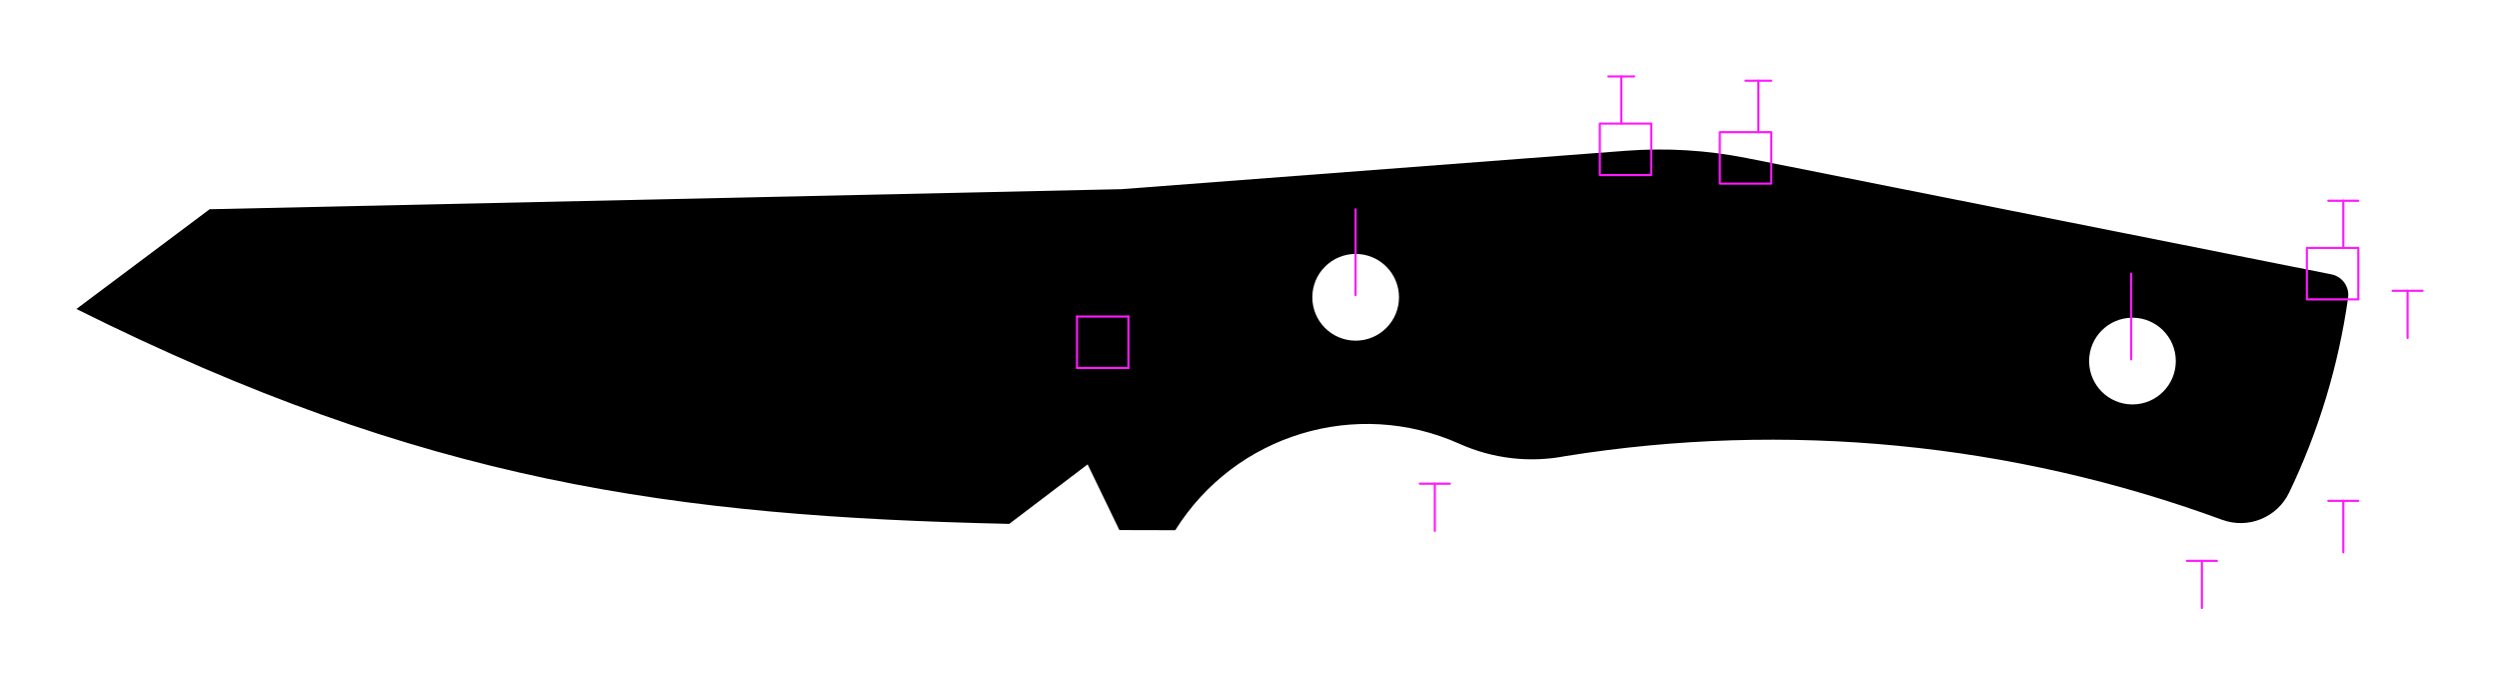
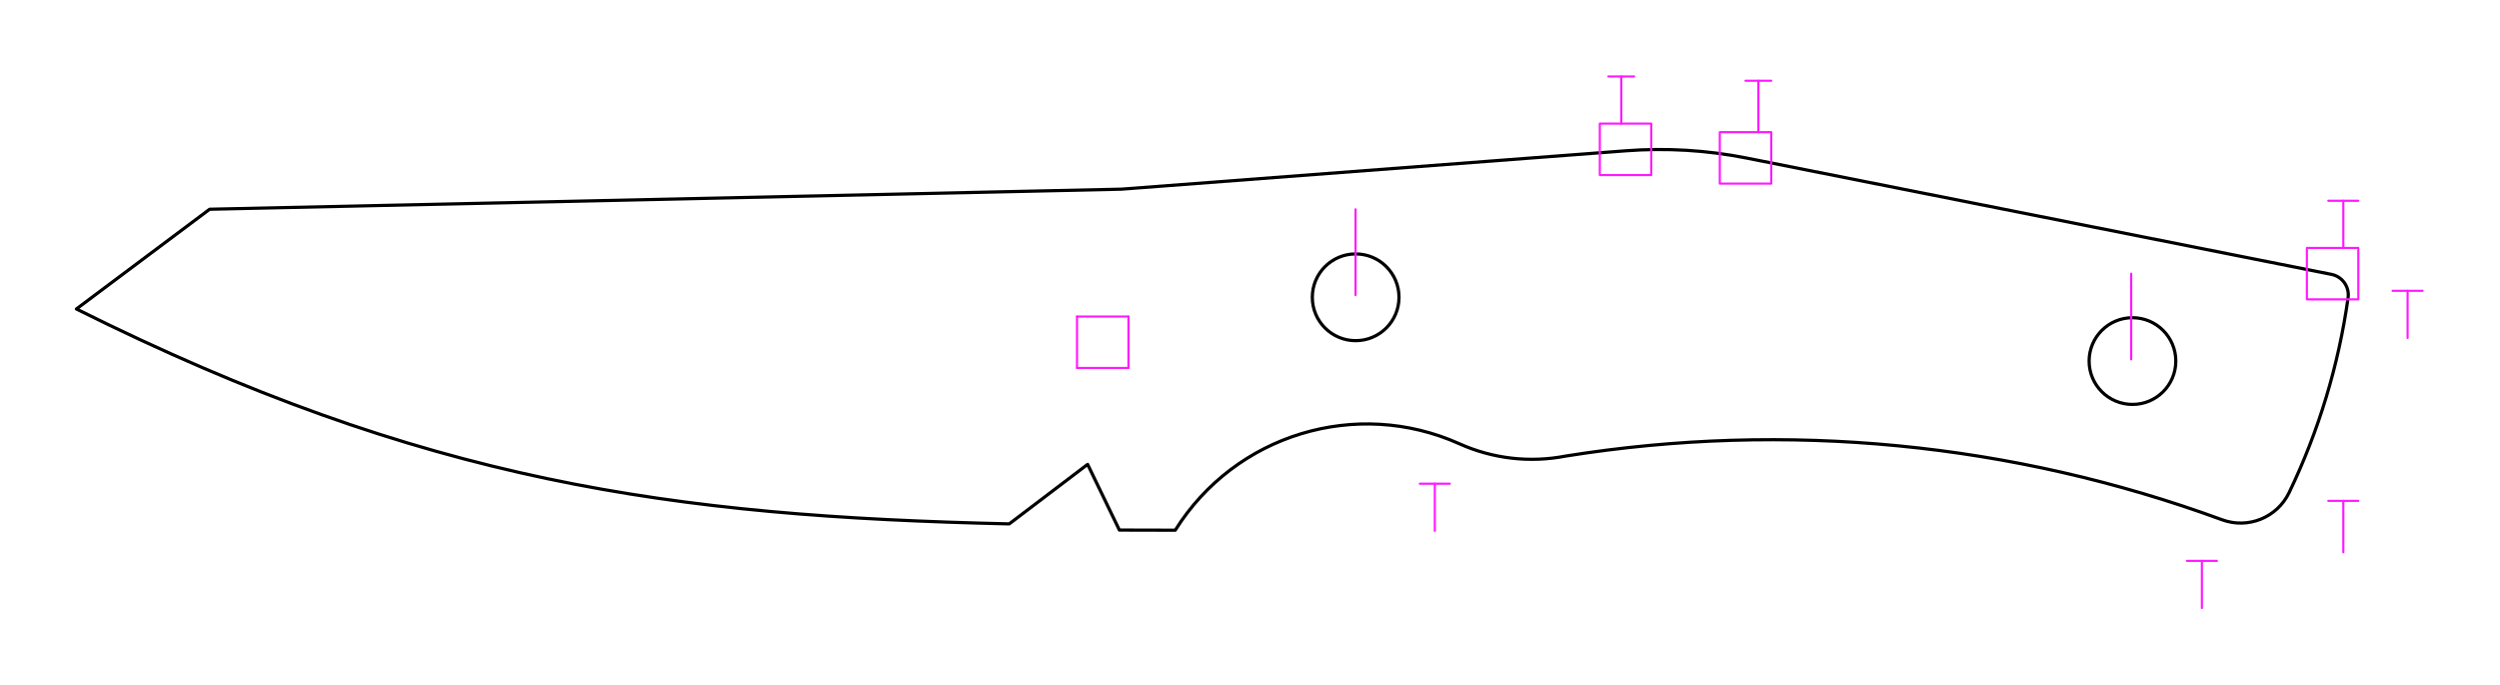
<svg xmlns="http://www.w3.org/2000/svg" width="163.521mm" height="44.770mm" viewBox="0 0 163.521 44.770">
  <style>
polygon {
shape-rendering:crispEdges;
stroke-width:0.164;
}
.s1 {
stroke:#000000;
stroke-width:0.21;
stroke-linecap:round;
stroke-linejoin:round;
fill:none;
}
.s2 {
stroke:#19b219;
stroke-width:0.21;
stroke-linecap:round;
stroke-linejoin:round;
fill:none;
}
.s3 {
stroke:#7f4c00;
stroke-width:0.21;
stroke-linecap:round;
stroke-linejoin:round;
fill:none;
}
.s4 {
stroke:#00cc00;
stroke-width:0.21;
stroke-linecap:round;
stroke-linejoin:round;
fill:none;
}
.s5 {
stroke:#000000;
stroke-width:0.14;
stroke-linecap:round;
stroke-linejoin:round;
fill:none;
}
.s6 {
stroke:#ff19ff;
stroke-width:0.14;
stroke-linecap:round;
stroke-linejoin:round;
fill:none;
}
.s7 {
stroke:#ff0000;
stroke-width:0.21;
stroke-linecap:round;
stroke-linejoin:round;
fill:none;
}
.s8 {
stroke:#ffff00;
stroke-width:0.21;
stroke-linecap:round;
stroke-linejoin:round;
fill:none;
}
.s9 {
stroke:#001919;
stroke-width:0.14;
stroke-linecap:round;
stroke-linejoin:round;
fill:none;
}
.sa {
stroke:#006666;
stroke-width:0.14;
stroke-linecap:round;
stroke-linejoin:round;
fill:none;
}
.sb {
stroke:#00ffff;
stroke-width:0.421;
stroke-linecap:round;
stroke-linejoin:round;
fill:none;
}
.sc {
stroke:#ff0000;
stroke-width:1.122;
stroke-linecap:round;
stroke-linejoin:round;
fill:none;
}
.sd {
stroke:#191919;
stroke-width:0.14;
stroke-linecap:round;
stroke-linejoin:round;
fill:none;
}
.se {
stroke:#000000;
stroke-width:0.14;
stroke-linecap:round;
stroke-linejoin:round;
stroke-dasharray:2.103,2.103;
fill:none;
}
.sf {
stroke:#000000;
stroke-width:0.421;
stroke-linecap:round;
stroke-linejoin:round;
fill:none;
}
</style>
-   <path d="M73.246 34.671 L76.903,34.680 A14.788,14.788 0 0,1 95.498,29.028 A11.579,11.579 0 0,0 102.459,29.829 A85.490,85.490 0 0,1 145.403,33.998 A3.519,3.519 0 0,0 149.788,32.220 A43.375,43.375 0 0,0 153.646,19.479 A1.369,1.369 0 0,0 152.557,17.946 L114.296,10.339 A29.186,29.186 0 0,0 106.392,9.862 L73.380,12.373 L13.718,13.686 L5.000,20.210 C27.745,31.547 44.002,33.769 66.039,34.267 L71.169,30.374 L73.246,34.671 M91.543 19.445 A2.836,2.836 0 0,1 88.707,22.282 A2.836,2.836 0 0,1 85.871,19.445 A2.836,2.836 0 0,1 88.707,16.609 A2.836,2.836 0 0,1 91.543,19.445 M142.373 23.617 A2.836,2.836 0 0,1 139.537,26.453 A2.836,2.836 0 0,1 136.700,23.617 A2.836,2.836 0 0,1 139.537,20.781 A2.836,2.836 0 0,1 142.373,23.617 " class="s0" />
+   <path d="M73.246 34.671 L76.903,34.680 A14.788,14.788 0 0,1 95.498,29.028 A11.579,11.579 0 0,0 102.459,29.829 A85.490,85.490 0 0,1 145.403,33.998 A3.519,3.519 0 0,0 149.788,32.220 A43.375,43.375 0 0,0 153.646,19.479 A1.369,1.369 0 0,0 152.557,17.946 L114.296,10.339 A29.186,29.186 0 0,0 106.392,9.862 L73.380,12.373 L13.718,13.686 L5.000,20.210 C27.745,31.547 44.002,33.769 66.039,34.267 L71.169,30.374 L73.246,34.671 M91.543 19.445 A2.836,2.836 0 0,1 88.707,22.282 A2.836,2.836 0 0,1 85.871,19.445 A2.836,2.836 0 0,1 88.707,16.609 A2.836,2.836 0 0,1 91.543,19.445 M142.373 23.617 A2.836,2.836 0 0,1 139.537,26.453 A2.836,2.836 0 0,1 136.700,23.617 A2.836,2.836 0 0,1 139.537,20.781 A2.836,2.836 0 0,1 142.373,23.617 " class="s1" />
  <path d="M115.900 8.645 L112.535,8.645 L112.535,12.010 L115.900,12.010 L115.900,8.645 " class="s6" />
  <path d="M108.048 8.084 L104.684,8.084 L104.684,11.449 L108.048,11.449 L108.048,8.084 " class="s6" />
  <path d="M154.315 16.216 L150.950,16.216 L150.950,19.581 L154.315,19.581 L154.315,16.216 " class="s6" />
  <path d="M92.907 31.638 L94.869,31.638 " class="s6" />
  <path d="M93.888 31.638 L93.888,34.723 " class="s6" />
  <path d="M143.099 36.686 L145.062,36.686 " class="s6" />
  <path d="M144.080 36.686 L144.080,39.770 " class="s6" />
  <path d="M152.352 32.760 L154.315,32.760 " class="s6" />
  <path d="M153.334 32.760 L153.334,36.125 " class="s6" />
  <path d="M114.217 5.280 L115.900,5.280 " class="s6" />
  <path d="M115.059 5.280 L115.059,8.645 " class="s6" />
  <path d="M105.244 5.000 L106.927,5.000 " class="s6" />
  <path d="M106.086 5.000 L106.086,8.084 " class="s6" />
  <path d="M156.558 19.020 L158.521,19.020 " class="s6" />
  <path d="M157.540 19.020 L157.540,22.105 " class="s6" />
  <path d="M152.352 13.132 L154.315,13.132 " class="s6" />
  <path d="M153.334 13.132 L153.334,16.216 " class="s6" />
  <path d="M139.454 17.899 L139.454,23.507 " class="s6" />
  <path d="M88.701 13.693 L88.701,19.301 " class="s6" />
  <path d="M73.839 20.703 L73.839,24.067 " class="s6" />
  <path d="M73.839 24.067 L70.474,24.067 " class="s6" />
  <path d="M70.474 24.067 L70.474,20.703 " class="s6" />
  <path d="M70.474 20.703 L73.839,20.703 " class="s6" />
</svg>
